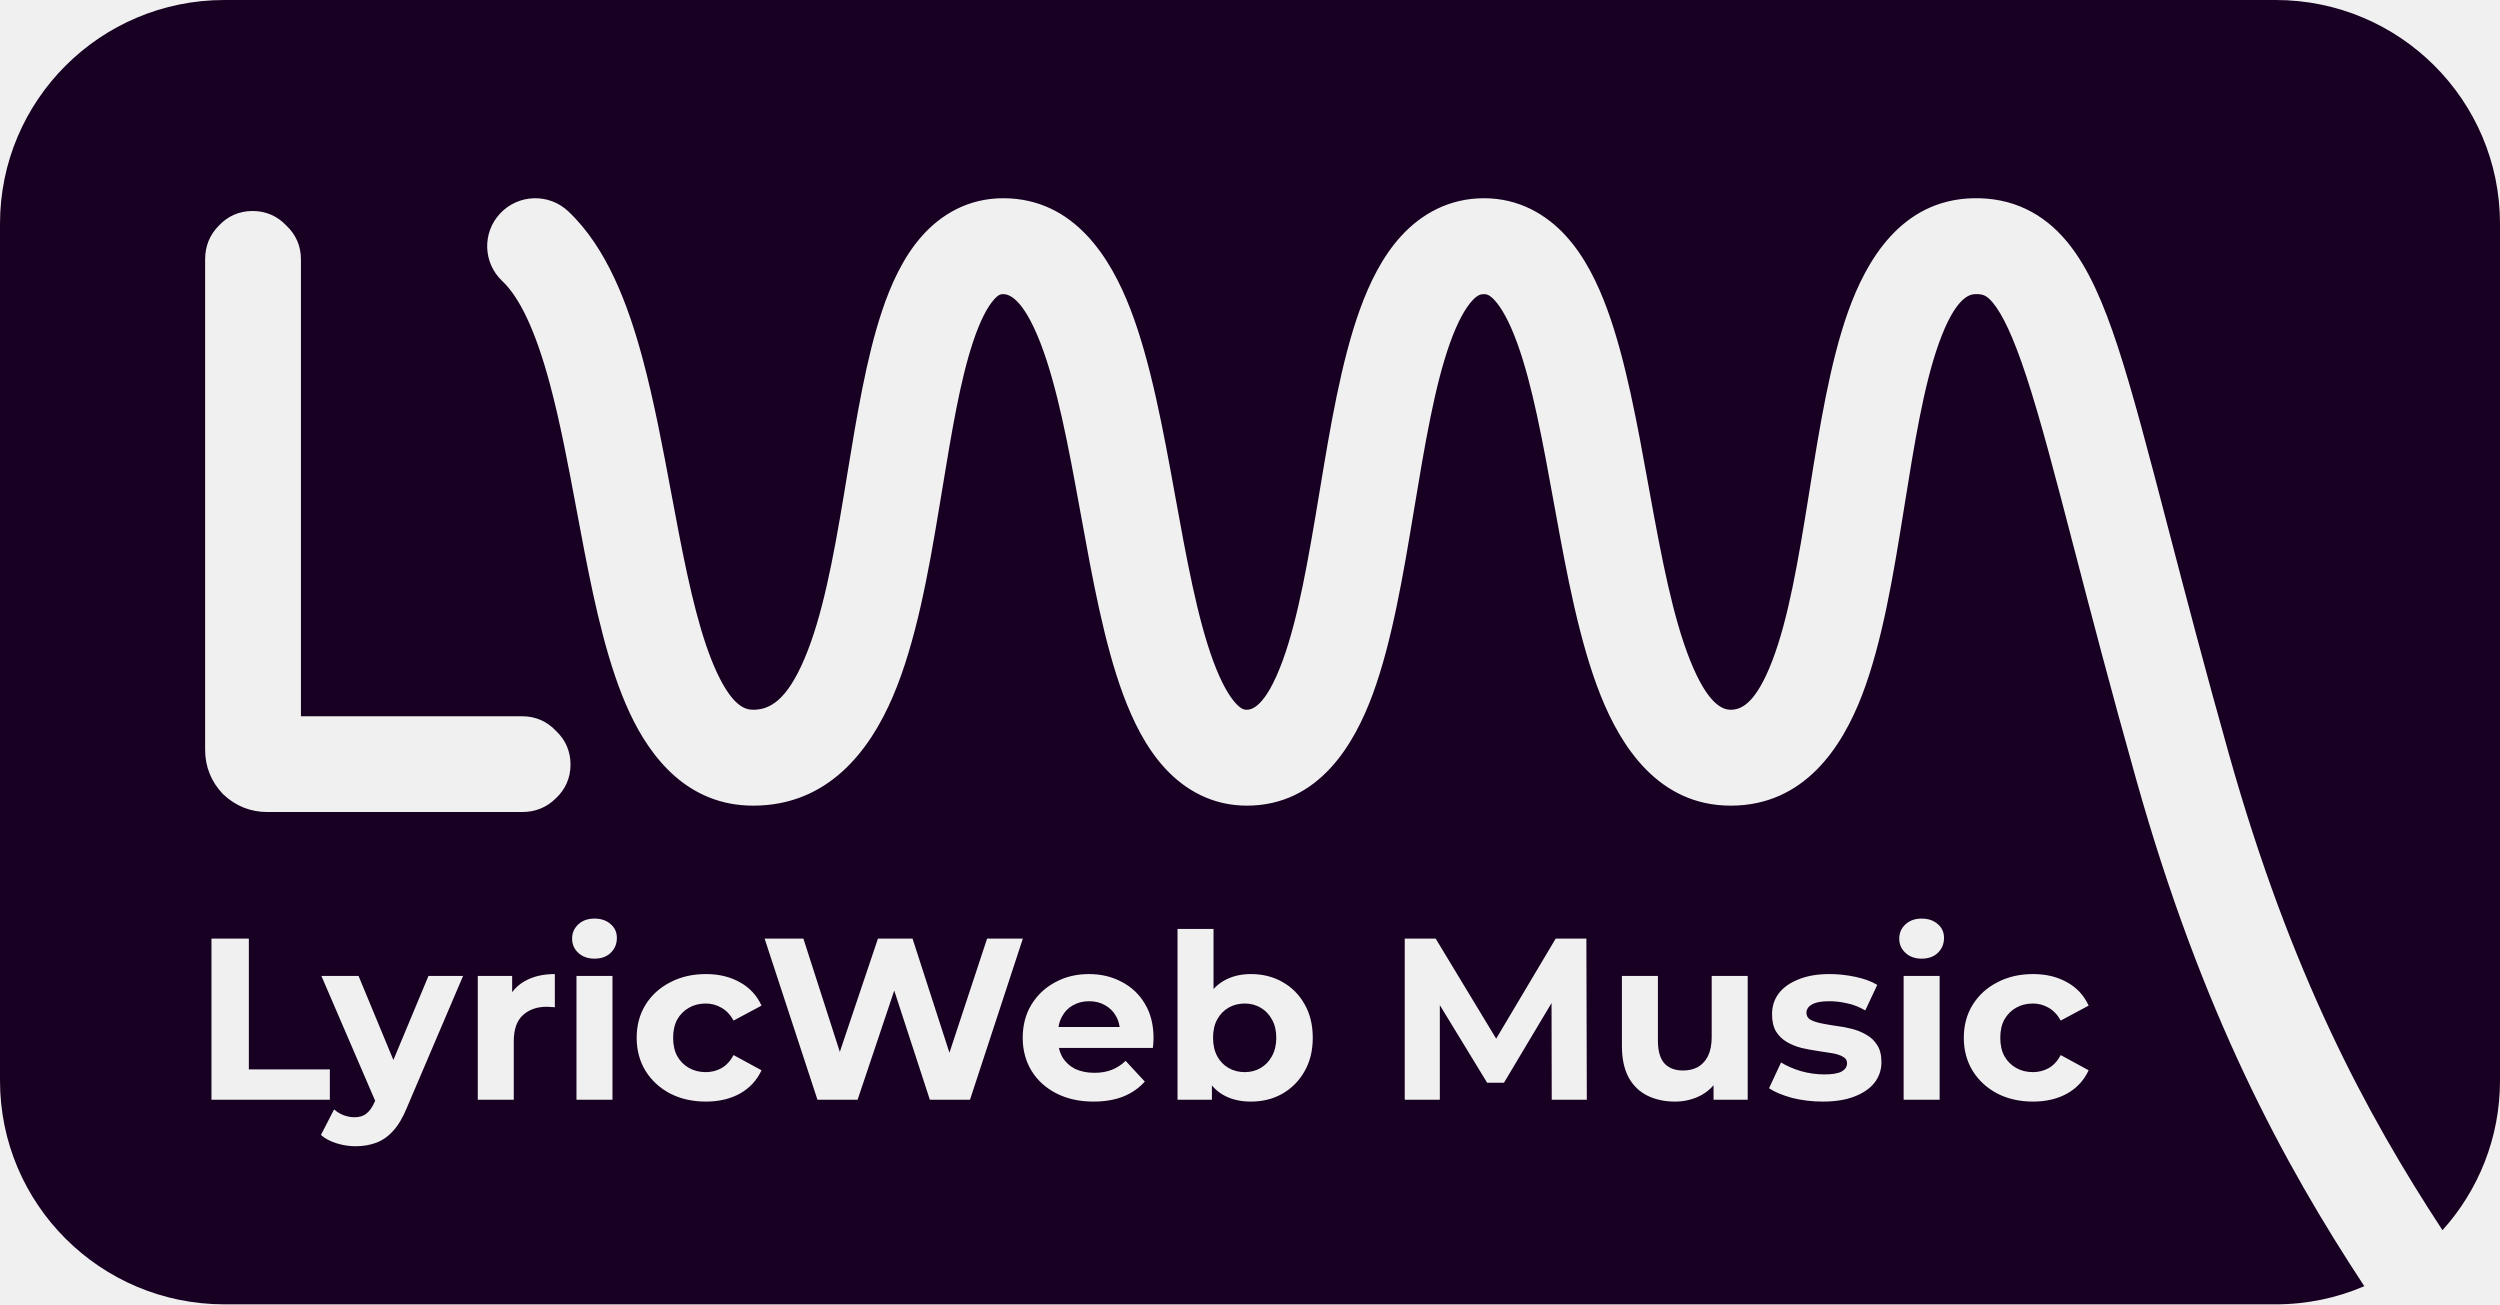
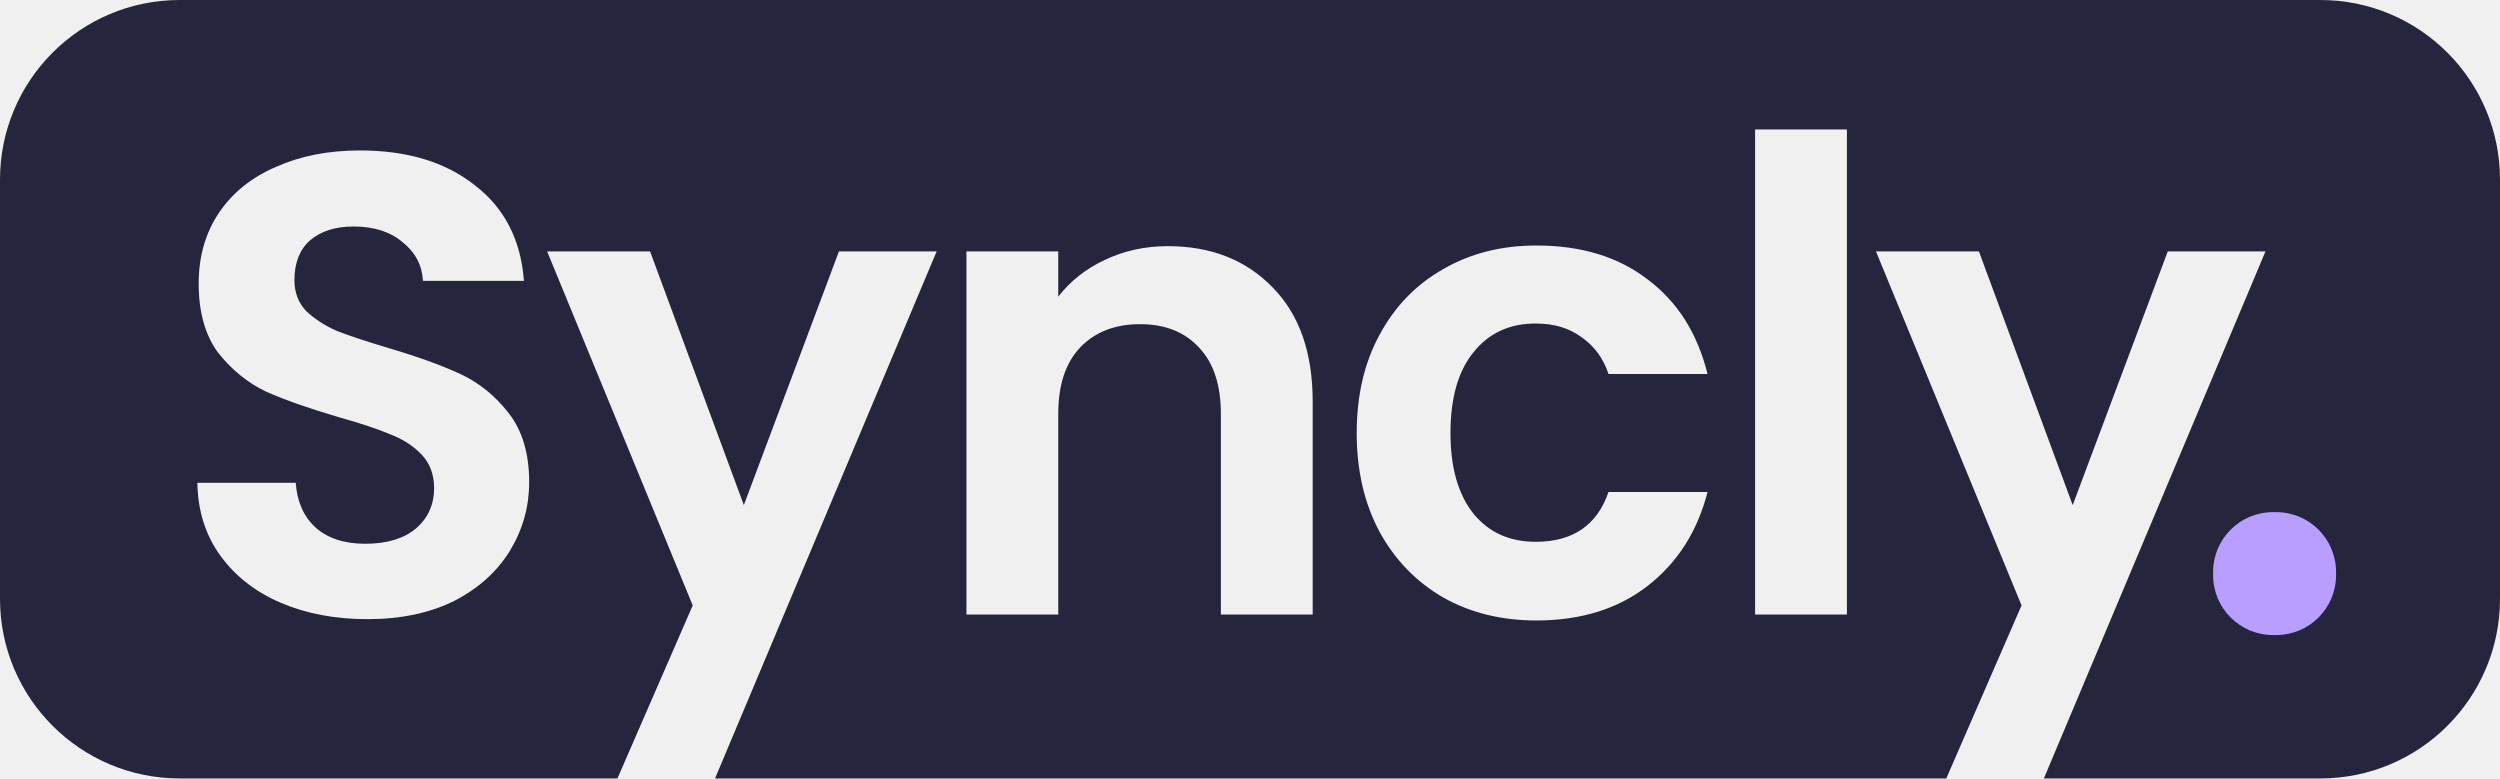
- <svg xmlns="http://www.w3.org/2000/svg" width="115" height="60" viewBox="0 0 115 60" fill="none">
-   <path d="M48.849 46.766C48.772 46.907 48.719 47.066 48.691 47.242H51.504C51.477 47.063 51.424 46.901 51.344 46.755C51.224 46.536 51.057 46.367 50.845 46.247C50.633 46.12 50.385 46.056 50.102 46.056C49.819 46.056 49.568 46.12 49.348 46.247C49.136 46.367 48.969 46.54 48.849 46.766Z" fill="#180022" />
-   <path d="M57.988 49.127C57.775 49.254 57.531 49.318 57.255 49.318C56.979 49.318 56.731 49.254 56.512 49.127C56.293 49 56.119 48.82 55.992 48.587C55.864 48.347 55.801 48.065 55.801 47.74C55.801 47.408 55.864 47.126 55.992 46.893C56.119 46.66 56.293 46.48 56.512 46.353C56.731 46.226 56.979 46.162 57.255 46.162C57.531 46.162 57.775 46.226 57.988 46.353C58.207 46.48 58.38 46.66 58.508 46.893C58.642 47.126 58.709 47.408 58.709 47.74C58.709 48.065 58.642 48.347 58.508 48.587C58.38 48.82 58.207 49 57.988 49.127Z" fill="#180022" />
-   <path fill-rule="evenodd" clip-rule="evenodd" d="M10.32 0C4.621 0 0 4.609 0 10.294V49.706C0 55.391 4.621 60 10.32 60H104.679C106.128 60 107.507 59.702 108.758 59.165C105.034 53.505 101.295 46.611 98.275 35.891C97.083 31.662 96.171 28.153 95.411 25.233L95.41 25.232L95.41 25.232C94.537 21.873 93.865 19.294 93.206 17.293C92.595 15.436 92.101 14.447 91.677 13.933C91.386 13.581 91.212 13.523 90.865 13.53C90.587 13.536 89.939 13.687 89.183 15.803C88.488 17.751 88.063 20.402 87.589 23.361L87.589 23.362L87.568 23.493C87.108 26.359 86.594 29.536 85.649 31.99C84.734 34.366 83.001 37.06 79.615 37.06C76.284 37.06 74.559 34.321 73.63 31.993C72.652 29.542 72.066 26.365 71.542 23.483L71.496 23.233C70.966 20.313 70.49 17.689 69.783 15.757C69.422 14.77 69.067 14.157 68.76 13.82C68.506 13.542 68.371 13.531 68.263 13.531C68.121 13.531 67.974 13.556 67.724 13.828C67.418 14.16 67.065 14.766 66.711 15.747C65.999 17.723 65.545 20.437 65.045 23.45L65.034 23.516C64.559 26.373 64.038 29.515 63.144 31.939C62.304 34.217 60.678 37.06 57.353 37.06C55.766 37.06 54.505 36.338 53.583 35.332C52.713 34.385 52.112 33.16 51.661 31.941C50.794 29.597 50.245 26.569 49.739 23.781L49.684 23.483C49.139 20.479 48.628 17.765 47.867 15.794C47.041 13.659 46.382 13.531 46.148 13.531C46.047 13.531 45.938 13.534 45.715 13.789C45.431 14.112 45.1 14.712 44.769 15.701C44.169 17.49 43.779 19.856 43.341 22.522L43.339 22.531C43.289 22.834 43.239 23.14 43.187 23.45C42.707 26.344 42.134 29.552 41.071 32.042C40.009 34.527 38.1 37.06 34.647 37.06C31.657 37.06 29.941 34.884 28.965 32.791C27.983 30.683 27.383 27.94 26.877 25.328C26.754 24.691 26.636 24.058 26.519 23.433C26.135 21.381 25.766 19.409 25.284 17.622C24.638 15.227 23.91 13.688 23.105 12.93C22.216 12.094 22.175 10.698 23.013 9.812C23.851 8.925 25.25 8.884 26.139 9.72C27.913 11.389 28.888 14.003 29.555 16.475C30.087 18.447 30.5 20.658 30.889 22.742L30.89 22.746C31.001 23.341 31.11 23.925 31.22 24.491C31.735 27.155 32.254 29.383 32.975 30.93C33.703 32.49 34.276 32.648 34.647 32.648C35.397 32.648 36.178 32.241 37.001 30.313C37.822 28.392 38.328 25.718 38.824 22.729C38.876 22.417 38.928 22.1 38.98 21.781C39.402 19.201 39.853 16.453 40.574 14.302C40.982 13.085 41.541 11.847 42.387 10.883C43.293 9.851 44.552 9.119 46.147 9.119C49.451 9.119 51.114 11.931 51.994 14.208C52.937 16.649 53.514 19.817 54.037 22.696L54.043 22.731C54.588 25.731 55.08 28.438 55.811 30.415C56.175 31.401 56.535 32.015 56.846 32.354C57.104 32.635 57.243 32.648 57.353 32.648C57.565 32.648 58.206 32.55 58.993 30.416C59.718 28.448 60.182 25.737 60.681 22.729L60.718 22.509C61.184 19.698 61.693 16.629 62.549 14.255C62.99 13.031 63.587 11.798 64.466 10.844C65.4 9.829 66.673 9.119 68.263 9.119C69.85 9.119 71.111 9.843 72.031 10.851C72.898 11.801 73.494 13.027 73.939 14.246C74.779 16.544 75.316 19.505 75.812 22.244L75.894 22.696C76.439 25.696 76.958 28.402 77.74 30.362C78.572 32.447 79.261 32.648 79.615 32.648C80.063 32.648 80.745 32.42 81.52 30.407C82.266 28.472 82.719 25.794 83.2 22.796C83.22 22.671 83.24 22.545 83.26 22.419C83.701 19.667 84.181 16.664 85.017 14.323C85.841 12.014 87.442 9.187 90.775 9.119C92.529 9.084 93.976 9.777 95.093 11.13C96.076 12.322 96.776 13.993 97.409 15.916C98.094 17.997 98.827 20.807 99.75 24.345C100.519 27.291 101.419 30.743 102.533 34.697C105.367 44.757 108.83 51.211 112.354 56.589C113.999 54.765 115 52.352 115 49.706V10.294C115 4.609 110.379 0 104.679 0H10.32ZM10.25 36.521L10.259 36.53L10.268 36.539C10.837 37.078 11.523 37.353 12.304 37.353H24.021C24.621 37.353 25.146 37.144 25.566 36.726C26.013 36.309 26.244 35.78 26.244 35.169C26.244 34.561 26.015 34.035 25.573 33.618C25.156 33.176 24.629 32.948 24.021 32.948H13.843V11.928C13.843 11.319 13.614 10.793 13.172 10.376C12.755 9.934 12.229 9.706 11.62 9.706C11.009 9.706 10.48 9.936 10.063 10.383C9.645 10.803 9.436 11.328 9.436 11.928V34.486C9.436 35.266 9.711 35.953 10.25 36.521ZM9.727 50.588V43.176H11.447V49.191H15.173V50.588H9.727ZM15.474 52.589C15.764 52.681 16.058 52.727 16.355 52.727C16.702 52.727 17.017 52.674 17.3 52.568C17.59 52.462 17.852 52.279 18.086 52.018C18.326 51.757 18.538 51.397 18.723 50.938L21.302 44.892H19.71L18.096 48.761L16.493 44.892H14.784L17.257 50.636L17.236 50.684C17.123 50.938 16.996 51.118 16.854 51.224C16.72 51.337 16.536 51.393 16.302 51.393C16.139 51.393 15.973 51.361 15.803 51.298C15.64 51.234 15.495 51.146 15.368 51.033L14.763 52.208C14.947 52.371 15.184 52.498 15.474 52.589ZM21.978 50.588V44.892H23.559V45.64C23.715 45.428 23.914 45.256 24.154 45.125C24.529 44.913 24.985 44.807 25.523 44.807V46.332C25.453 46.325 25.389 46.321 25.332 46.321C25.276 46.314 25.215 46.311 25.152 46.311C24.699 46.311 24.331 46.441 24.048 46.702C23.772 46.956 23.634 47.355 23.634 47.899V50.588H21.978ZM26.518 44.892V50.588H28.174V44.892H26.518ZM26.603 43.833C26.794 44.009 27.042 44.098 27.346 44.098C27.658 44.098 27.905 44.009 28.089 43.833C28.28 43.649 28.376 43.42 28.376 43.145C28.376 42.883 28.28 42.672 28.089 42.509C27.898 42.34 27.651 42.255 27.346 42.255C27.042 42.255 26.794 42.343 26.603 42.52C26.412 42.697 26.317 42.915 26.317 43.176C26.317 43.438 26.412 43.657 26.603 43.833ZM32.471 50.673C31.856 50.673 31.307 50.549 30.826 50.302C30.345 50.048 29.966 49.699 29.69 49.254C29.421 48.809 29.287 48.305 29.287 47.74C29.287 47.168 29.421 46.663 29.69 46.226C29.966 45.781 30.345 45.435 30.826 45.188C31.307 44.934 31.856 44.807 32.471 44.807C33.073 44.807 33.596 44.934 34.042 45.188C34.488 45.435 34.817 45.792 35.03 46.258L33.745 46.946C33.596 46.678 33.409 46.48 33.182 46.353C32.963 46.226 32.722 46.162 32.461 46.162C32.178 46.162 31.923 46.226 31.696 46.353C31.47 46.48 31.289 46.66 31.155 46.893C31.028 47.126 30.964 47.408 30.964 47.74C30.964 48.072 31.028 48.354 31.155 48.587C31.289 48.82 31.47 49 31.696 49.127C31.923 49.254 32.178 49.318 32.461 49.318C32.722 49.318 32.963 49.258 33.182 49.138C33.409 49.011 33.596 48.809 33.745 48.534L35.03 49.233C34.817 49.692 34.488 50.048 34.042 50.302C33.596 50.549 33.073 50.673 32.471 50.673ZM35.172 43.176L37.603 50.588H39.45L41.135 45.566L42.773 50.588H44.62L47.051 43.176H45.406L43.674 48.425L41.977 43.176H40.385L38.632 48.386L36.956 43.176H35.172ZM50.303 50.673C49.653 50.673 49.079 50.546 48.584 50.292C48.096 50.038 47.717 49.692 47.448 49.254C47.179 48.809 47.045 48.305 47.045 47.74C47.045 47.168 47.175 46.663 47.437 46.226C47.706 45.781 48.071 45.435 48.531 45.188C48.991 44.934 49.511 44.807 50.091 44.807C50.65 44.807 51.153 44.927 51.599 45.167C52.051 45.4 52.409 45.739 52.671 46.184C52.933 46.621 53.063 47.147 53.063 47.761C53.063 47.825 53.06 47.899 53.053 47.983C53.05 48.021 53.046 48.057 53.043 48.092L53.038 48.141C53.036 48.163 53.034 48.185 53.032 48.206H48.711C48.744 48.358 48.797 48.499 48.87 48.629C49.012 48.862 49.207 49.042 49.454 49.169C49.709 49.289 50.006 49.349 50.346 49.349C50.65 49.349 50.916 49.303 51.142 49.212C51.376 49.12 51.588 48.982 51.779 48.799L52.66 49.752C52.398 50.048 52.069 50.278 51.673 50.44C51.277 50.595 50.82 50.673 50.303 50.673ZM56.247 50.355C56.608 50.567 57.039 50.673 57.542 50.673C58.08 50.673 58.561 50.553 58.985 50.313C59.417 50.066 59.757 49.724 60.005 49.286C60.259 48.848 60.387 48.333 60.387 47.74C60.387 47.14 60.259 46.621 60.005 46.184C59.757 45.746 59.417 45.407 58.985 45.167C58.561 44.927 58.08 44.807 57.542 44.807C57.06 44.807 56.639 44.913 56.279 45.125C56.109 45.224 55.957 45.347 55.822 45.495V42.732H54.166V50.588H55.748V49.931C55.891 50.102 56.057 50.244 56.247 50.355ZM64.618 50.588V43.176H66.041L68.824 47.779L71.561 43.176H72.973L72.994 50.588H71.38L71.371 46.14L69.183 49.805H68.408L66.232 46.236V50.588H64.618ZM75.776 50.398C76.151 50.581 76.576 50.673 77.05 50.673C77.489 50.673 77.892 50.574 78.26 50.377C78.479 50.257 78.666 50.105 78.823 49.921V50.588H80.394V44.892H78.738V47.708C78.738 48.054 78.681 48.343 78.568 48.577C78.454 48.802 78.299 48.972 78.101 49.085C77.903 49.191 77.676 49.243 77.421 49.243C77.053 49.243 76.767 49.134 76.561 48.915C76.363 48.689 76.264 48.34 76.264 47.867V44.892H74.608V48.111C74.608 48.697 74.711 49.18 74.916 49.561C75.121 49.935 75.408 50.214 75.776 50.398ZM83.849 50.673C83.361 50.673 82.89 50.617 82.437 50.504C81.992 50.383 81.638 50.235 81.376 50.059L81.928 48.873C82.19 49.035 82.498 49.169 82.851 49.275C83.212 49.374 83.566 49.423 83.913 49.423C84.295 49.423 84.564 49.378 84.72 49.286C84.882 49.194 84.964 49.067 84.964 48.905C84.964 48.771 84.9 48.672 84.773 48.608C84.652 48.538 84.49 48.485 84.284 48.449C84.079 48.414 83.853 48.379 83.605 48.343C83.364 48.308 83.12 48.262 82.873 48.206C82.625 48.142 82.398 48.051 82.193 47.931C81.988 47.811 81.822 47.648 81.694 47.444C81.574 47.239 81.514 46.974 81.514 46.649C81.514 46.289 81.616 45.972 81.822 45.697C82.034 45.421 82.338 45.206 82.734 45.051C83.131 44.888 83.605 44.807 84.157 44.807C84.546 44.807 84.942 44.849 85.346 44.934C85.749 45.019 86.085 45.142 86.354 45.305L85.802 46.48C85.526 46.318 85.247 46.208 84.964 46.152C84.688 46.088 84.419 46.056 84.157 46.056C83.789 46.056 83.52 46.106 83.35 46.205C83.18 46.303 83.096 46.431 83.096 46.586C83.096 46.727 83.156 46.833 83.276 46.904C83.403 46.974 83.57 47.031 83.775 47.073C83.98 47.115 84.203 47.154 84.444 47.189C84.691 47.218 84.939 47.264 85.187 47.327C85.434 47.391 85.657 47.482 85.856 47.602C86.061 47.715 86.227 47.874 86.354 48.079C86.482 48.276 86.546 48.538 86.546 48.862C86.546 49.215 86.439 49.529 86.227 49.805C86.015 50.073 85.707 50.285 85.303 50.44C84.907 50.595 84.422 50.673 83.849 50.673ZM89.223 44.892H87.567V50.588H89.223V44.892ZM87.652 43.833C87.843 44.009 88.091 44.098 88.395 44.098C88.707 44.098 88.954 44.009 89.138 43.833C89.329 43.649 89.425 43.42 89.425 43.145C89.425 42.883 89.329 42.672 89.138 42.509C88.947 42.34 88.7 42.255 88.395 42.255C88.091 42.255 87.843 42.343 87.652 42.52C87.461 42.697 87.365 42.915 87.365 43.176C87.365 43.438 87.461 43.657 87.652 43.833ZM93.52 50.673C92.904 50.673 92.356 50.549 91.875 50.302C91.394 50.048 91.015 49.699 90.739 49.254C90.47 48.809 90.335 48.305 90.335 47.74C90.335 47.168 90.47 46.663 90.739 46.226C91.015 45.781 91.394 45.435 91.875 45.188C92.356 44.934 92.904 44.807 93.52 44.807C94.122 44.807 94.645 44.934 95.091 45.188C95.537 45.435 95.866 45.792 96.078 46.258L94.794 46.946C94.645 46.678 94.458 46.48 94.231 46.353C94.012 46.226 93.771 46.162 93.51 46.162C93.226 46.162 92.972 46.226 92.745 46.353C92.519 46.48 92.338 46.66 92.204 46.893C92.076 47.126 92.013 47.408 92.013 47.74C92.013 48.072 92.076 48.354 92.204 48.587C92.338 48.82 92.519 49 92.745 49.127C92.972 49.254 93.226 49.318 93.51 49.318C93.771 49.318 94.012 49.258 94.231 49.138C94.458 49.011 94.645 48.809 94.794 48.534L96.078 49.233C95.866 49.692 95.537 50.048 95.091 50.302C94.645 50.549 94.122 50.673 93.52 50.673Z" fill="#180022" />
+ <svg xmlns="http://www.w3.org/2000/svg" width="167" height="52" viewBox="0 0 167 52" fill="none">
+   <g clip-path="url(#clip0_180_296)">
+     <g clip-path="url(#clip1_180_296)">
+       <path fill-rule="evenodd" clip-rule="evenodd" d="M167 0H0V52H41.245L46.273 40.44L36.548 16.794H43.425L49.689 33.74L56.041 16.794H62.568L47.764 52H130.012L135.039 40.44L125.315 16.794H132.192L138.456 33.74L144.807 16.794H151.334L136.531 52H167V0ZM123.374 8.649V41.053H117.241V8.649H123.374ZM18.748 40.265C20.471 40.995 22.398 41.36 24.53 41.36C26.778 41.36 28.72 40.951 30.356 40.133C31.991 39.287 33.232 38.163 34.079 36.762C34.926 35.36 35.349 33.842 35.349 32.208C35.349 30.31 34.897 28.777 33.991 27.61C33.086 26.442 32.006 25.566 30.75 24.982C29.494 24.398 27.873 23.815 25.888 23.231C24.428 22.793 23.289 22.413 22.471 22.092C21.683 21.742 21.011 21.304 20.456 20.779C19.93 20.224 19.668 19.538 19.668 18.72C19.668 17.553 20.018 16.662 20.719 16.049C21.449 15.436 22.413 15.13 23.61 15.13C24.983 15.13 26.078 15.48 26.895 16.181C27.742 16.852 28.195 17.713 28.253 18.764H34.999C34.794 16.02 33.699 13.889 31.714 12.371C29.757 10.824 27.202 10.05 24.048 10.05C21.945 10.05 20.076 10.415 18.441 11.145C16.806 11.845 15.536 12.867 14.63 14.21C13.725 15.553 13.272 17.129 13.272 18.939C13.272 20.866 13.71 22.413 14.586 23.581C15.492 24.72 16.558 25.581 17.784 26.165C19.04 26.719 20.661 27.289 22.646 27.872C24.106 28.281 25.245 28.661 26.063 29.011C26.91 29.332 27.611 29.785 28.166 30.368C28.72 30.952 28.998 31.697 28.998 32.602C28.998 33.711 28.589 34.616 27.771 35.317C26.954 35.988 25.829 36.324 24.398 36.324C22.997 36.324 21.887 35.959 21.069 35.229C20.281 34.499 19.843 33.507 19.755 32.251H13.185C13.214 34.12 13.725 35.74 14.718 37.112C15.711 38.484 17.054 39.535 18.748 40.265ZM78.007 16.443C80.898 16.443 83.234 17.363 85.015 19.202C86.797 21.012 87.687 23.552 87.687 26.822V41.053H81.555V27.654C81.555 25.727 81.073 24.253 80.109 23.231C79.146 22.18 77.832 21.654 76.167 21.654C74.473 21.654 73.13 22.18 72.137 23.231C71.174 24.253 70.692 25.727 70.692 27.654V41.053H64.559V16.794H70.692V19.815C71.509 18.764 72.546 17.947 73.802 17.363C75.087 16.75 76.488 16.443 78.007 16.443ZM92.161 22.355C91.139 24.223 90.628 26.413 90.628 28.923C90.628 31.434 91.139 33.638 92.161 35.536C93.183 37.404 94.6 38.864 96.41 39.914C98.221 40.936 100.294 41.447 102.63 41.447C105.609 41.447 108.091 40.673 110.077 39.126C112.062 37.579 113.391 35.492 114.063 32.864H107.448C106.689 35.083 105.068 36.192 102.586 36.192C100.834 36.192 99.447 35.565 98.425 34.309C97.403 33.025 96.892 31.23 96.892 28.923C96.892 26.588 97.403 24.793 98.425 23.537C99.447 22.253 100.834 21.61 102.586 21.61C103.813 21.61 104.835 21.917 105.652 22.53C106.499 23.114 107.098 23.931 107.448 24.982H114.063C113.391 22.267 112.062 20.166 110.077 18.677C108.12 17.159 105.638 16.4 102.63 16.4C100.294 16.4 98.221 16.925 96.41 17.976C94.6 18.998 93.183 20.457 92.161 22.355Z" fill="#25263E" />
+       <rect x="147.836" y="34.21" width="8.213" height="8.211" rx="4" fill="#B79EFF" />
+     </g>
+   </g>
+   <defs>
+     <clipPath id="clip0_180_296">
+       <rect width="167" height="52" fill="white" />
+     </clipPath>
+     <clipPath id="clip1_180_296">
+       <rect width="167" height="52" rx="12" fill="white" />
+     </clipPath>
+   </defs>
</svg>
